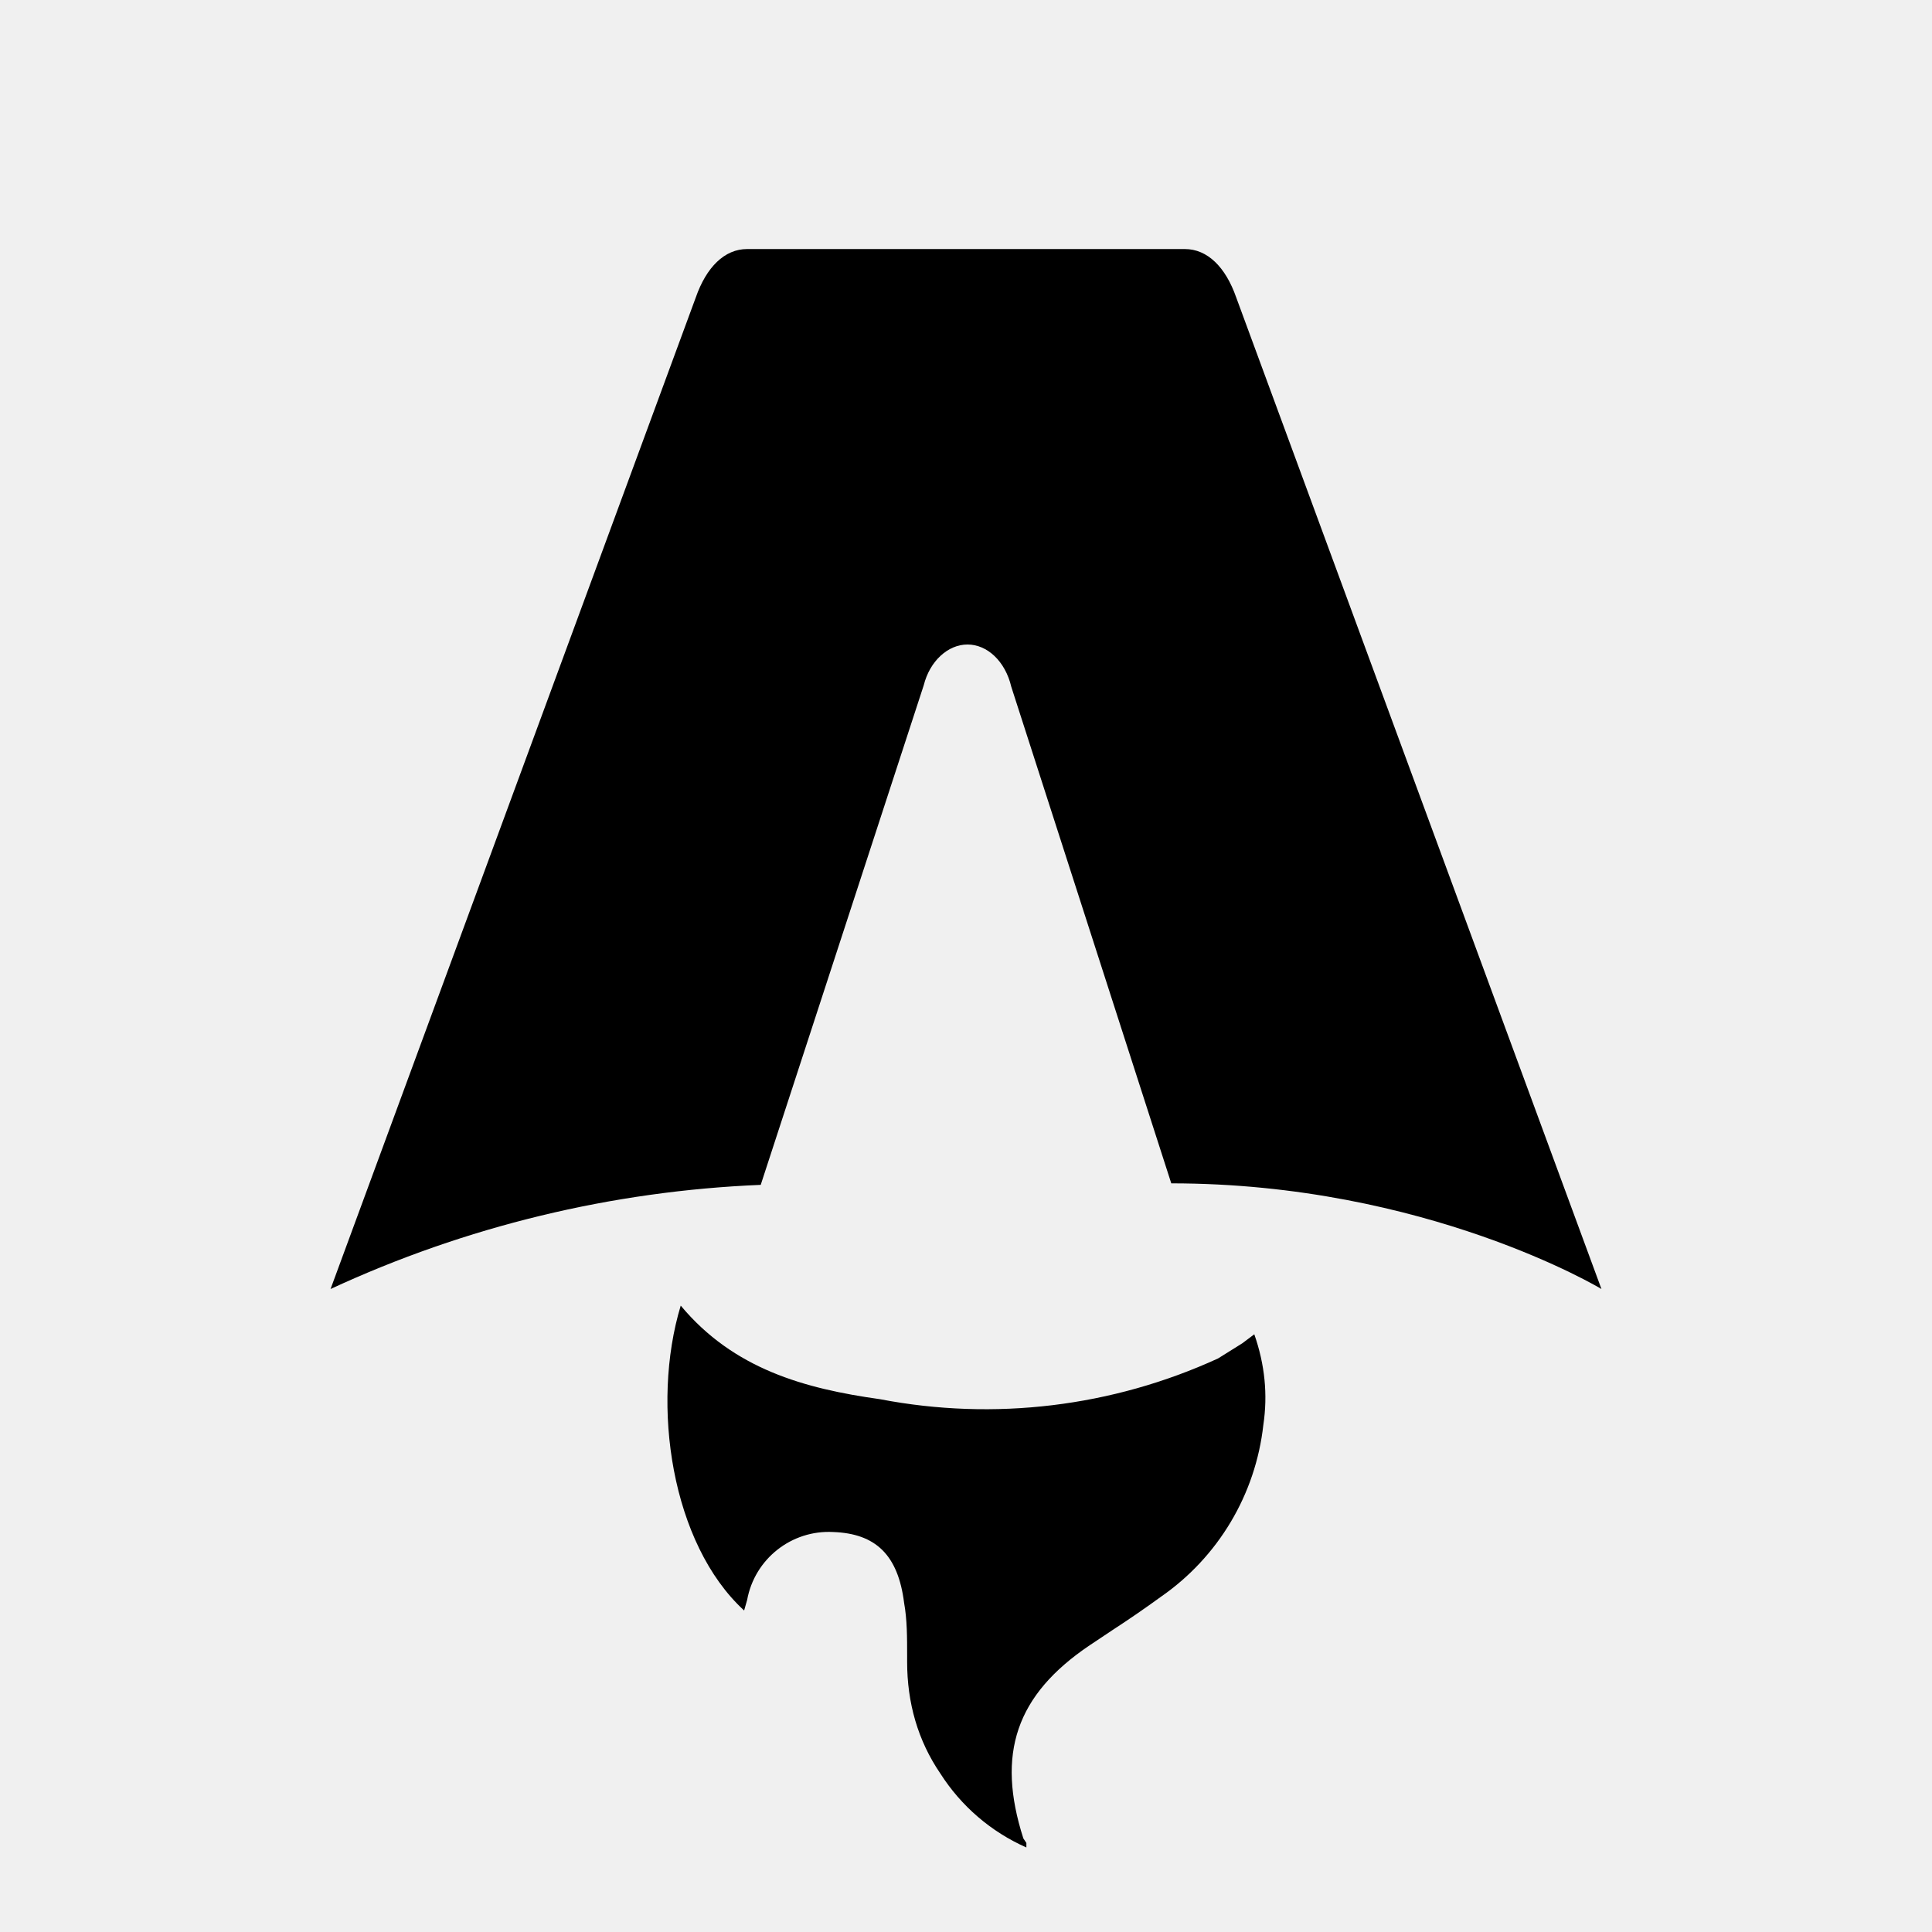
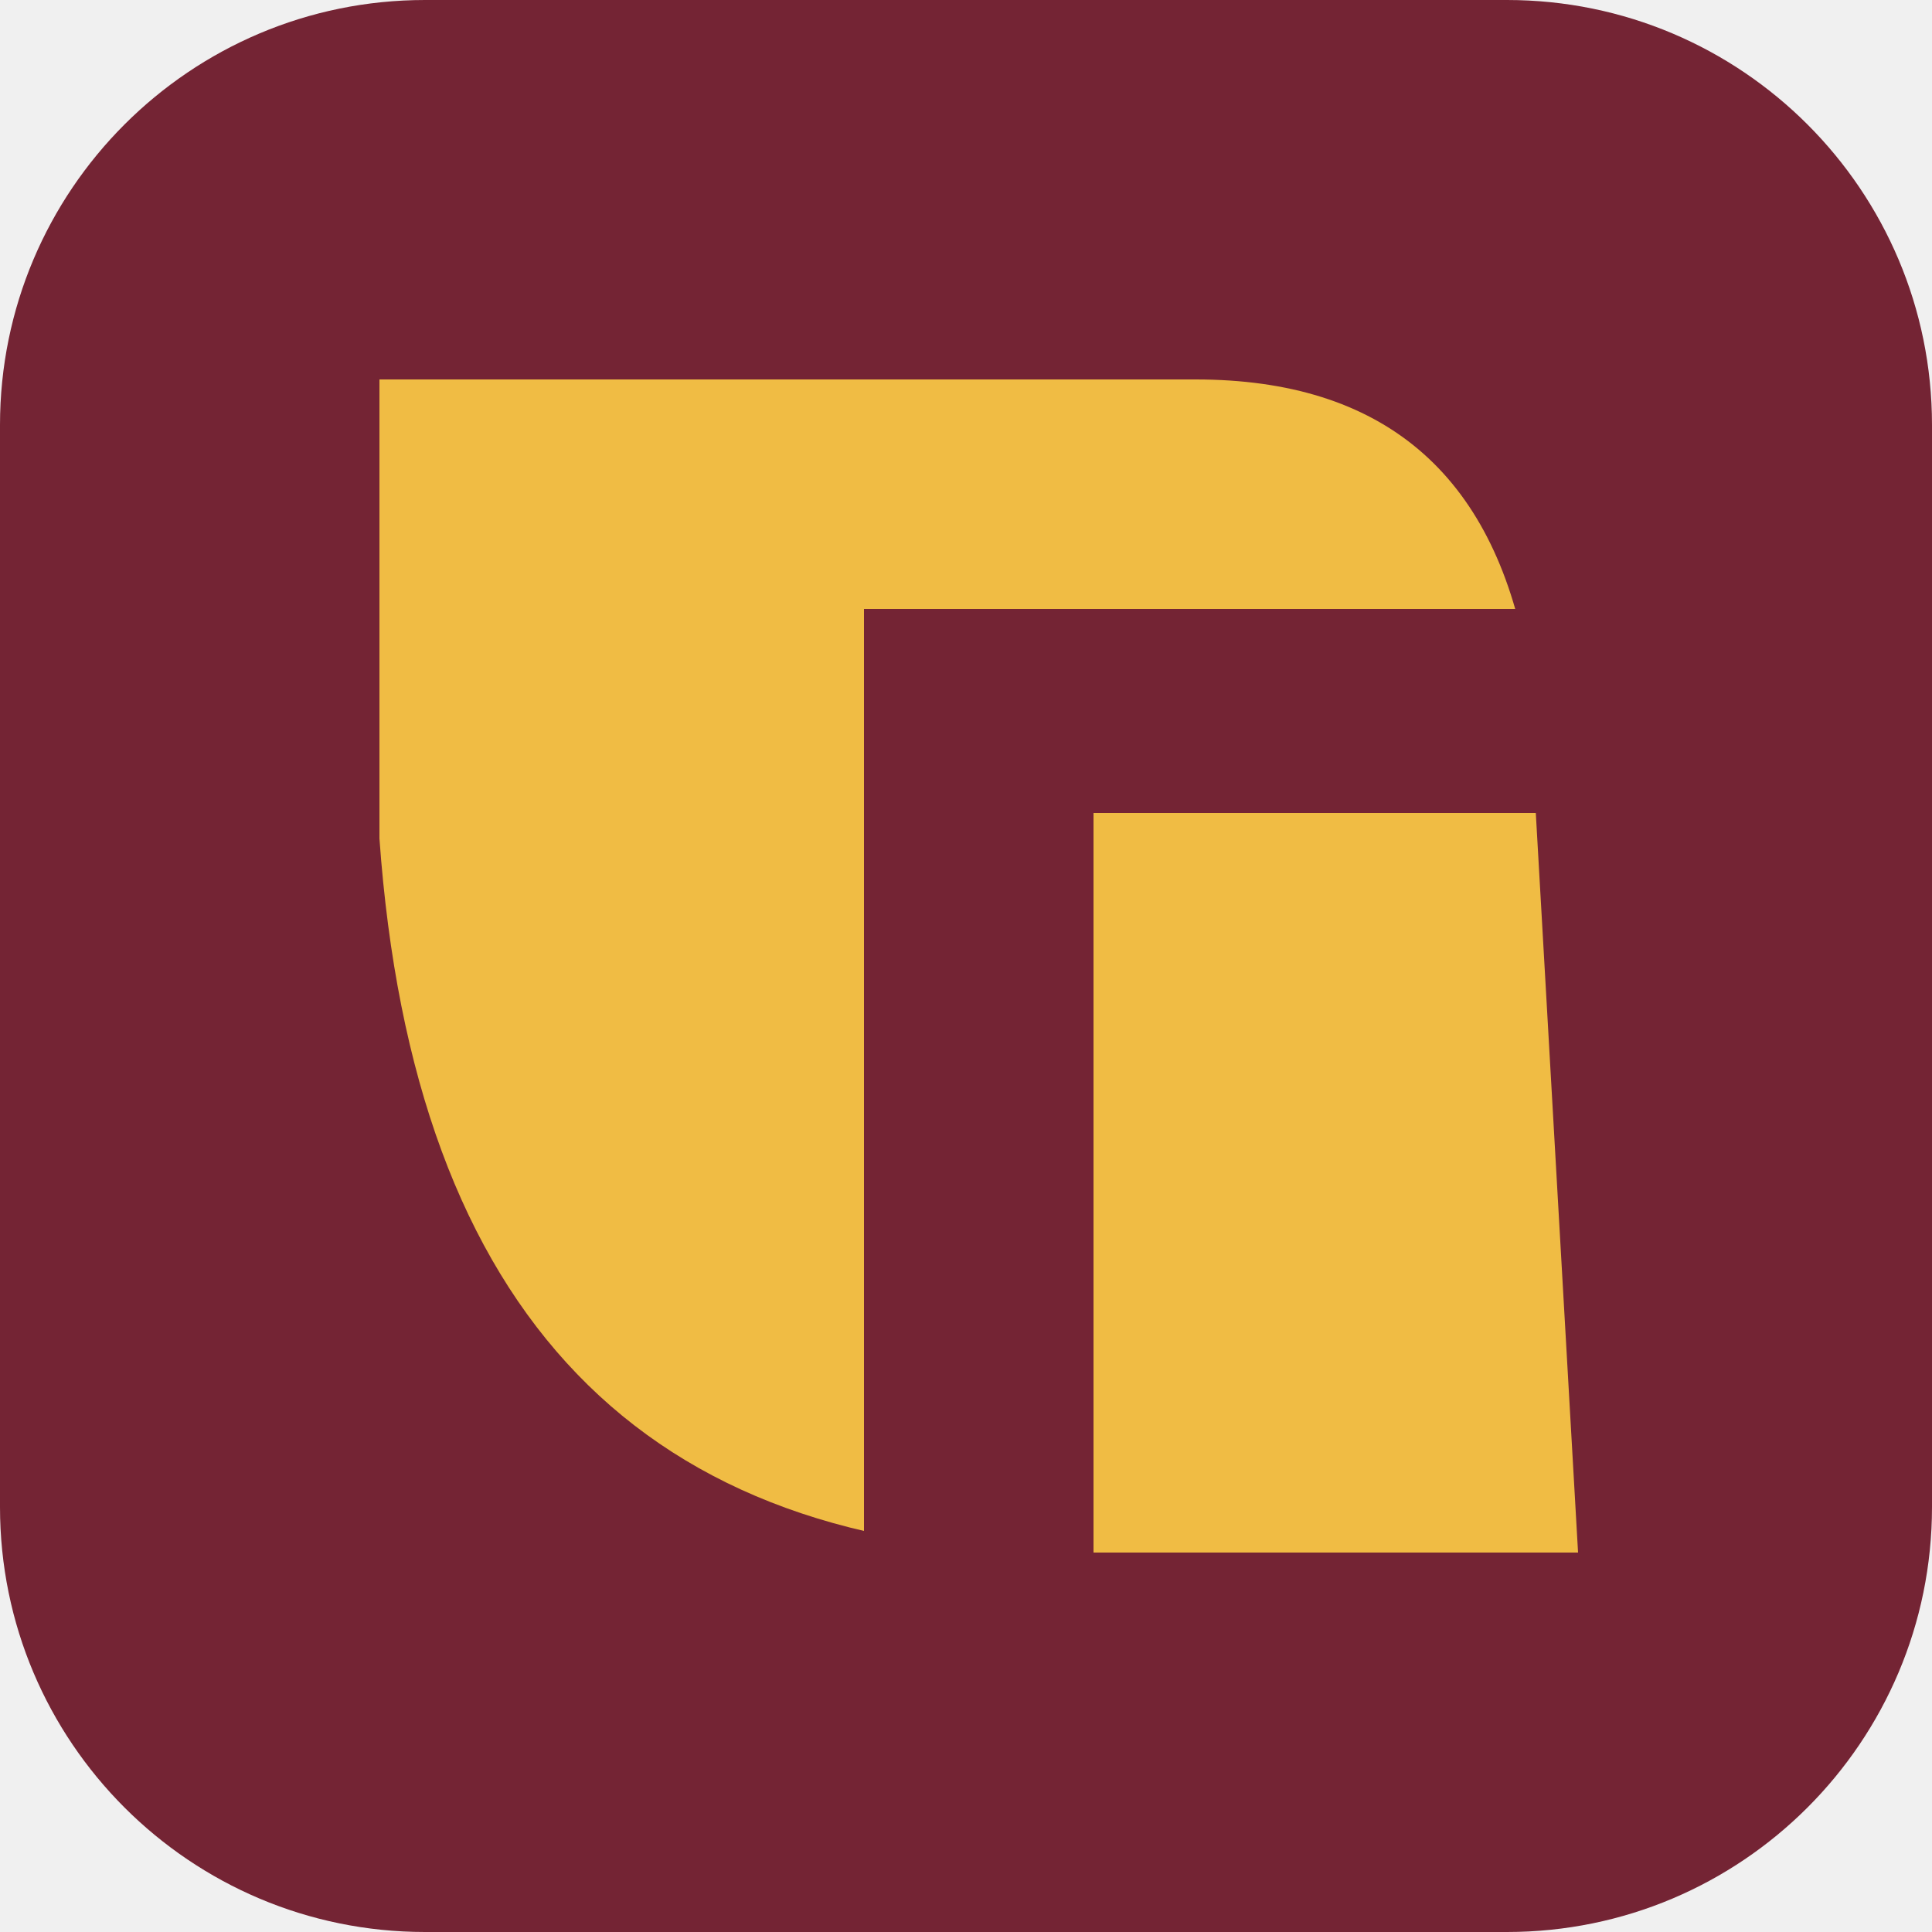
- <svg xmlns="http://www.w3.org/2000/svg" fill="none" viewBox="0 0 128 128">
-   <path d="M50.4 78.5a75.1 75.1 0 0 0-28.5 6.9l24.2-65.7c.7-2 1.9-3.2 3.4-3.2h29c1.5 0 2.7 1.2 3.4 3.2l24.2 65.7s-11.6-7-28.5-7L67 45.5c-.4-1.7-1.6-2.8-2.9-2.8-1.3 0-2.5 1.1-2.9 2.7L50.4 78.5Zm-1.1 28.2Zm-4.2-20.2c-2 6.6-.6 15.8 4.2 20.2a17.5 17.5 0 0 1 .2-.7 5.5 5.5 0 0 1 5.7-4.5c2.8.1 4.3 1.5 4.7 4.7.2 1.1.2 2.3.2 3.5v.4c0 2.7.7 5.2 2.2 7.4a13 13 0 0 0 5.7 4.9v-.3l-.2-.3c-1.8-5.6-.5-9.5 4.4-12.8l1.5-1a73 73 0 0 0 3.2-2.2 16 16 0 0 0 6.8-11.4c.3-2 .1-4-.6-6l-.8.6-1.6 1a37 37 0 0 1-22.4 2.7c-5-.7-9.7-2-13.2-6.2Z" />
-   <style>
-         path { fill: #000; }
-         @media (prefers-color-scheme: dark) {
-             path { fill: #FFF; }
-         }
-     </style>
+ <svg xmlns="http://www.w3.org/2000/svg" viewBox="0 0 100 100">
+   <rect width="100" height="100" rx="22" fill="#742434" />
+   <g transform="translate(17 17) scale(0.66)">
+     <path d="M4 4 H68 Q90 4 94 26 L98 96 H58 Q8 96 4 40 Z" fill="#f0bc44" />
+     <rect x="42" y="22" width="60" height="16" fill="#742434" />
+     <rect x="42" y="22" width="18" height="76" fill="#742434" />
+   </g>
</svg>
